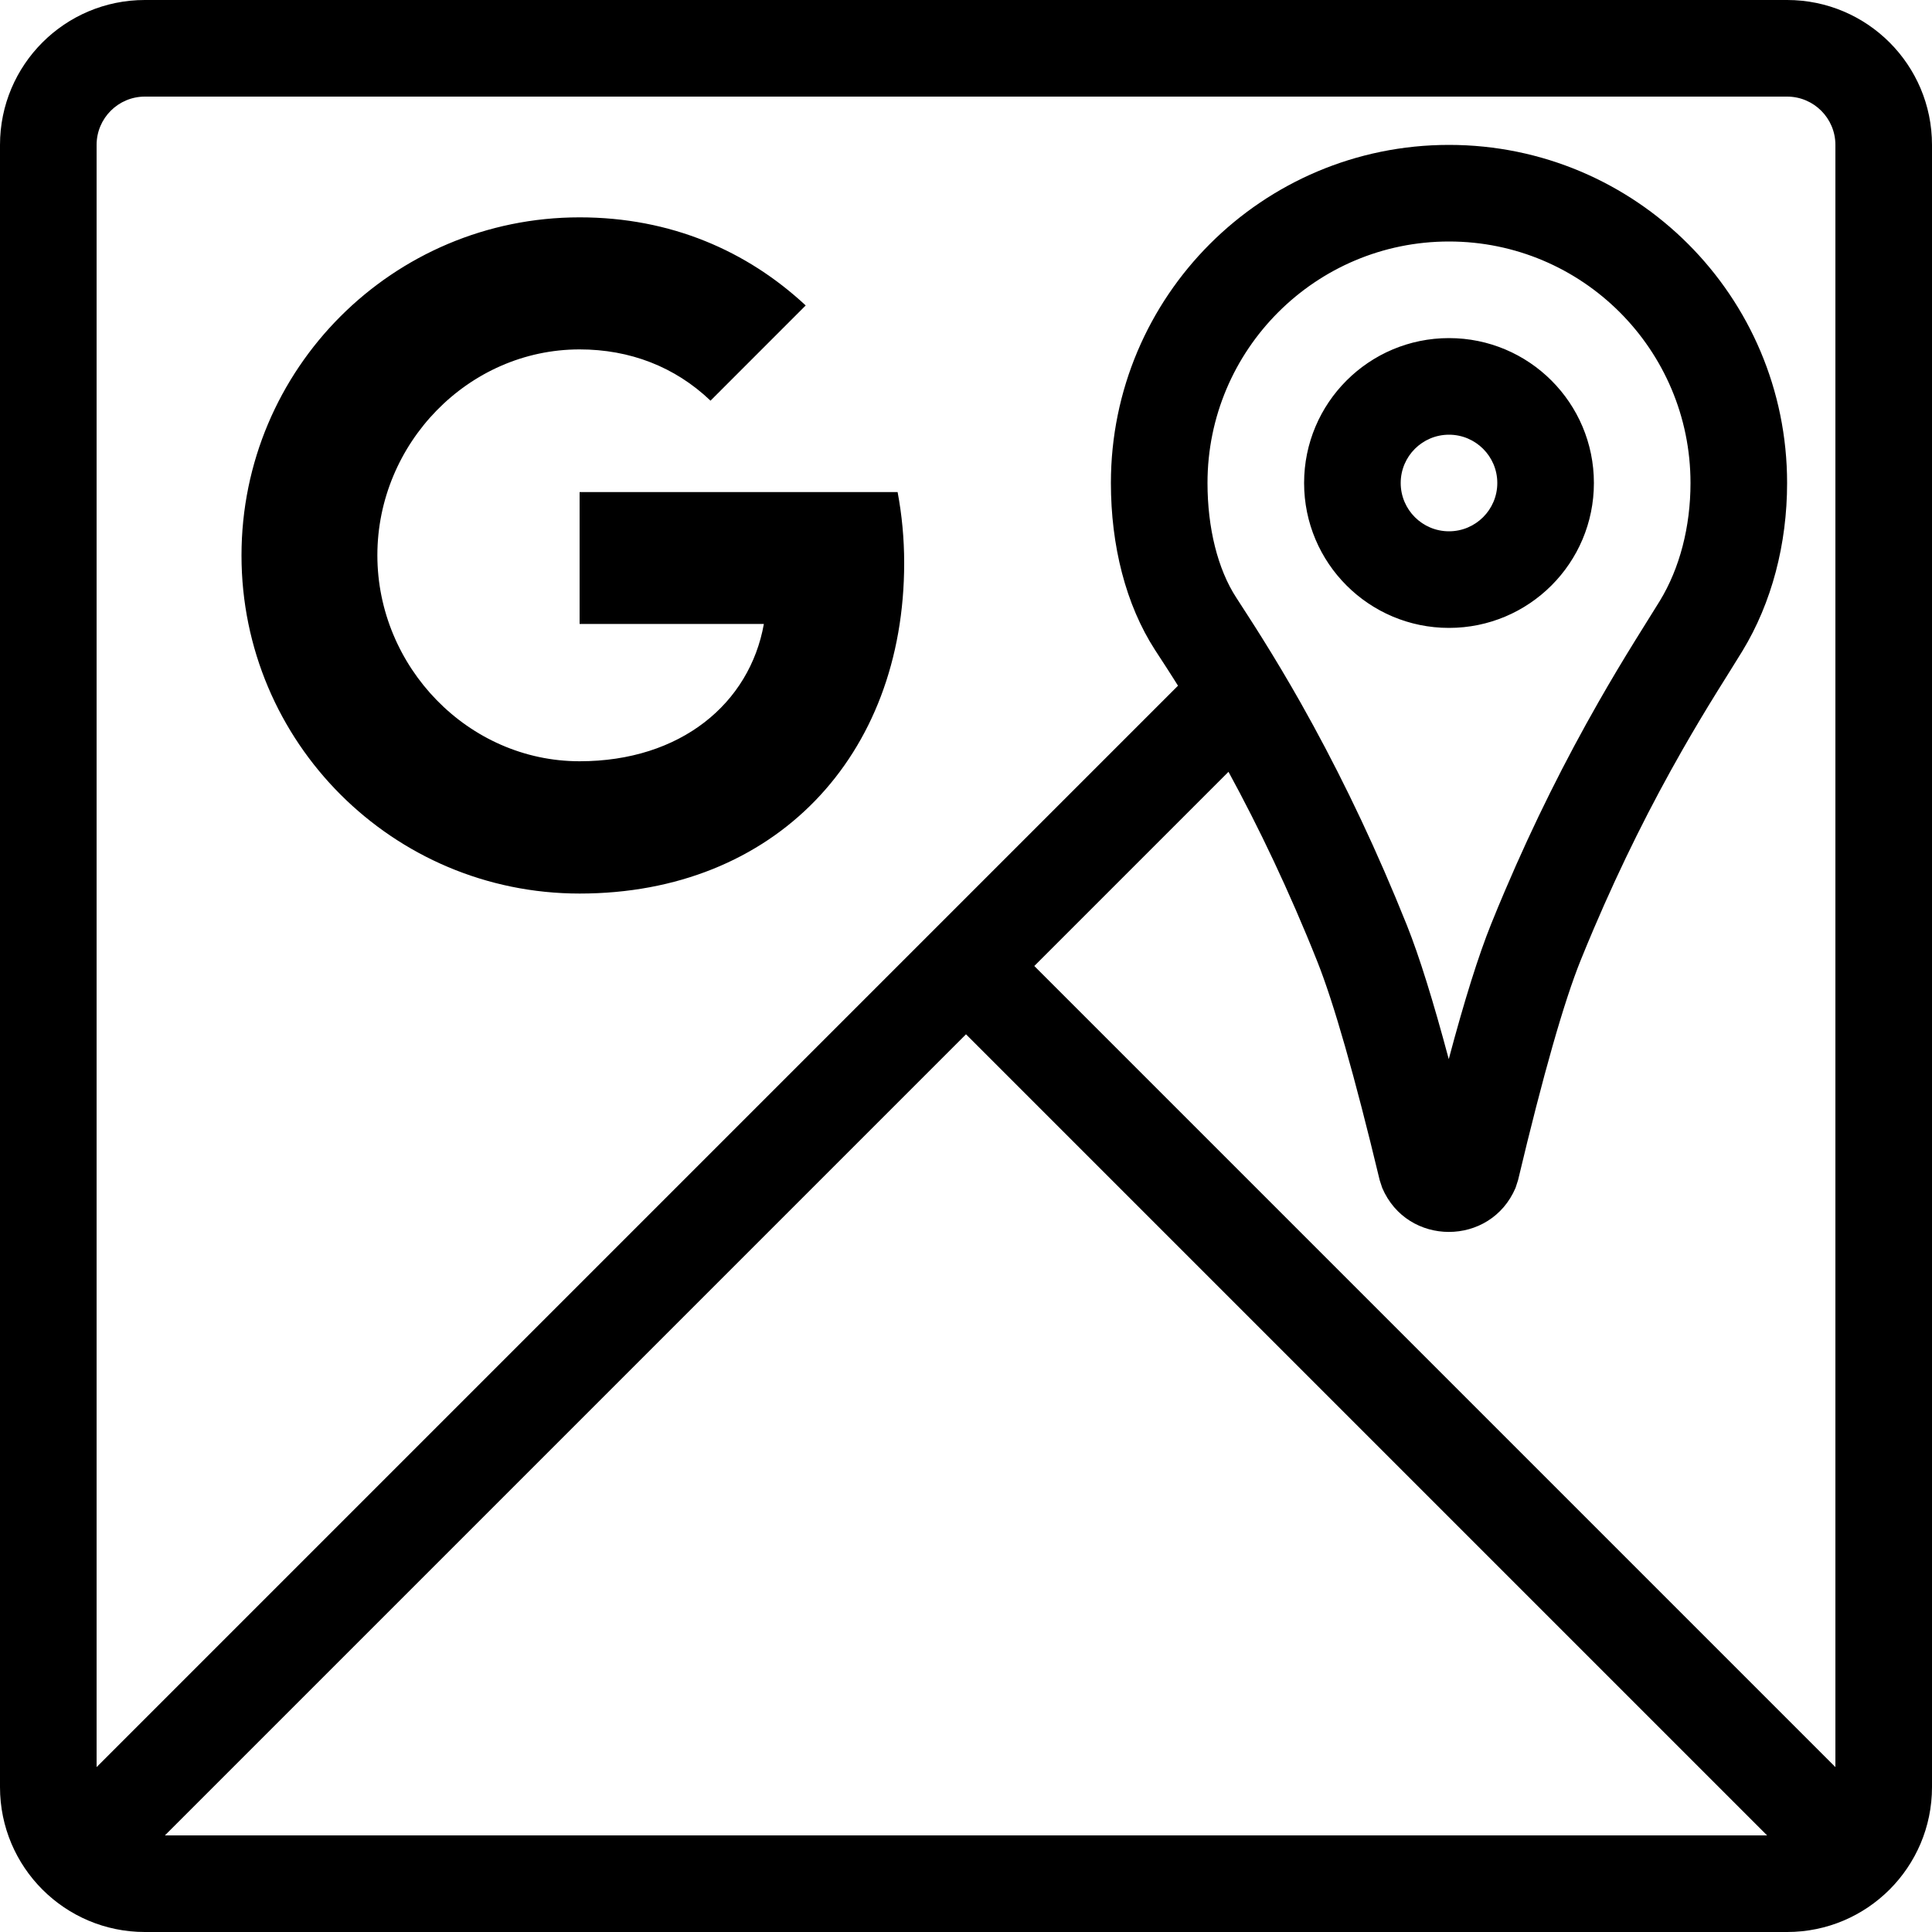
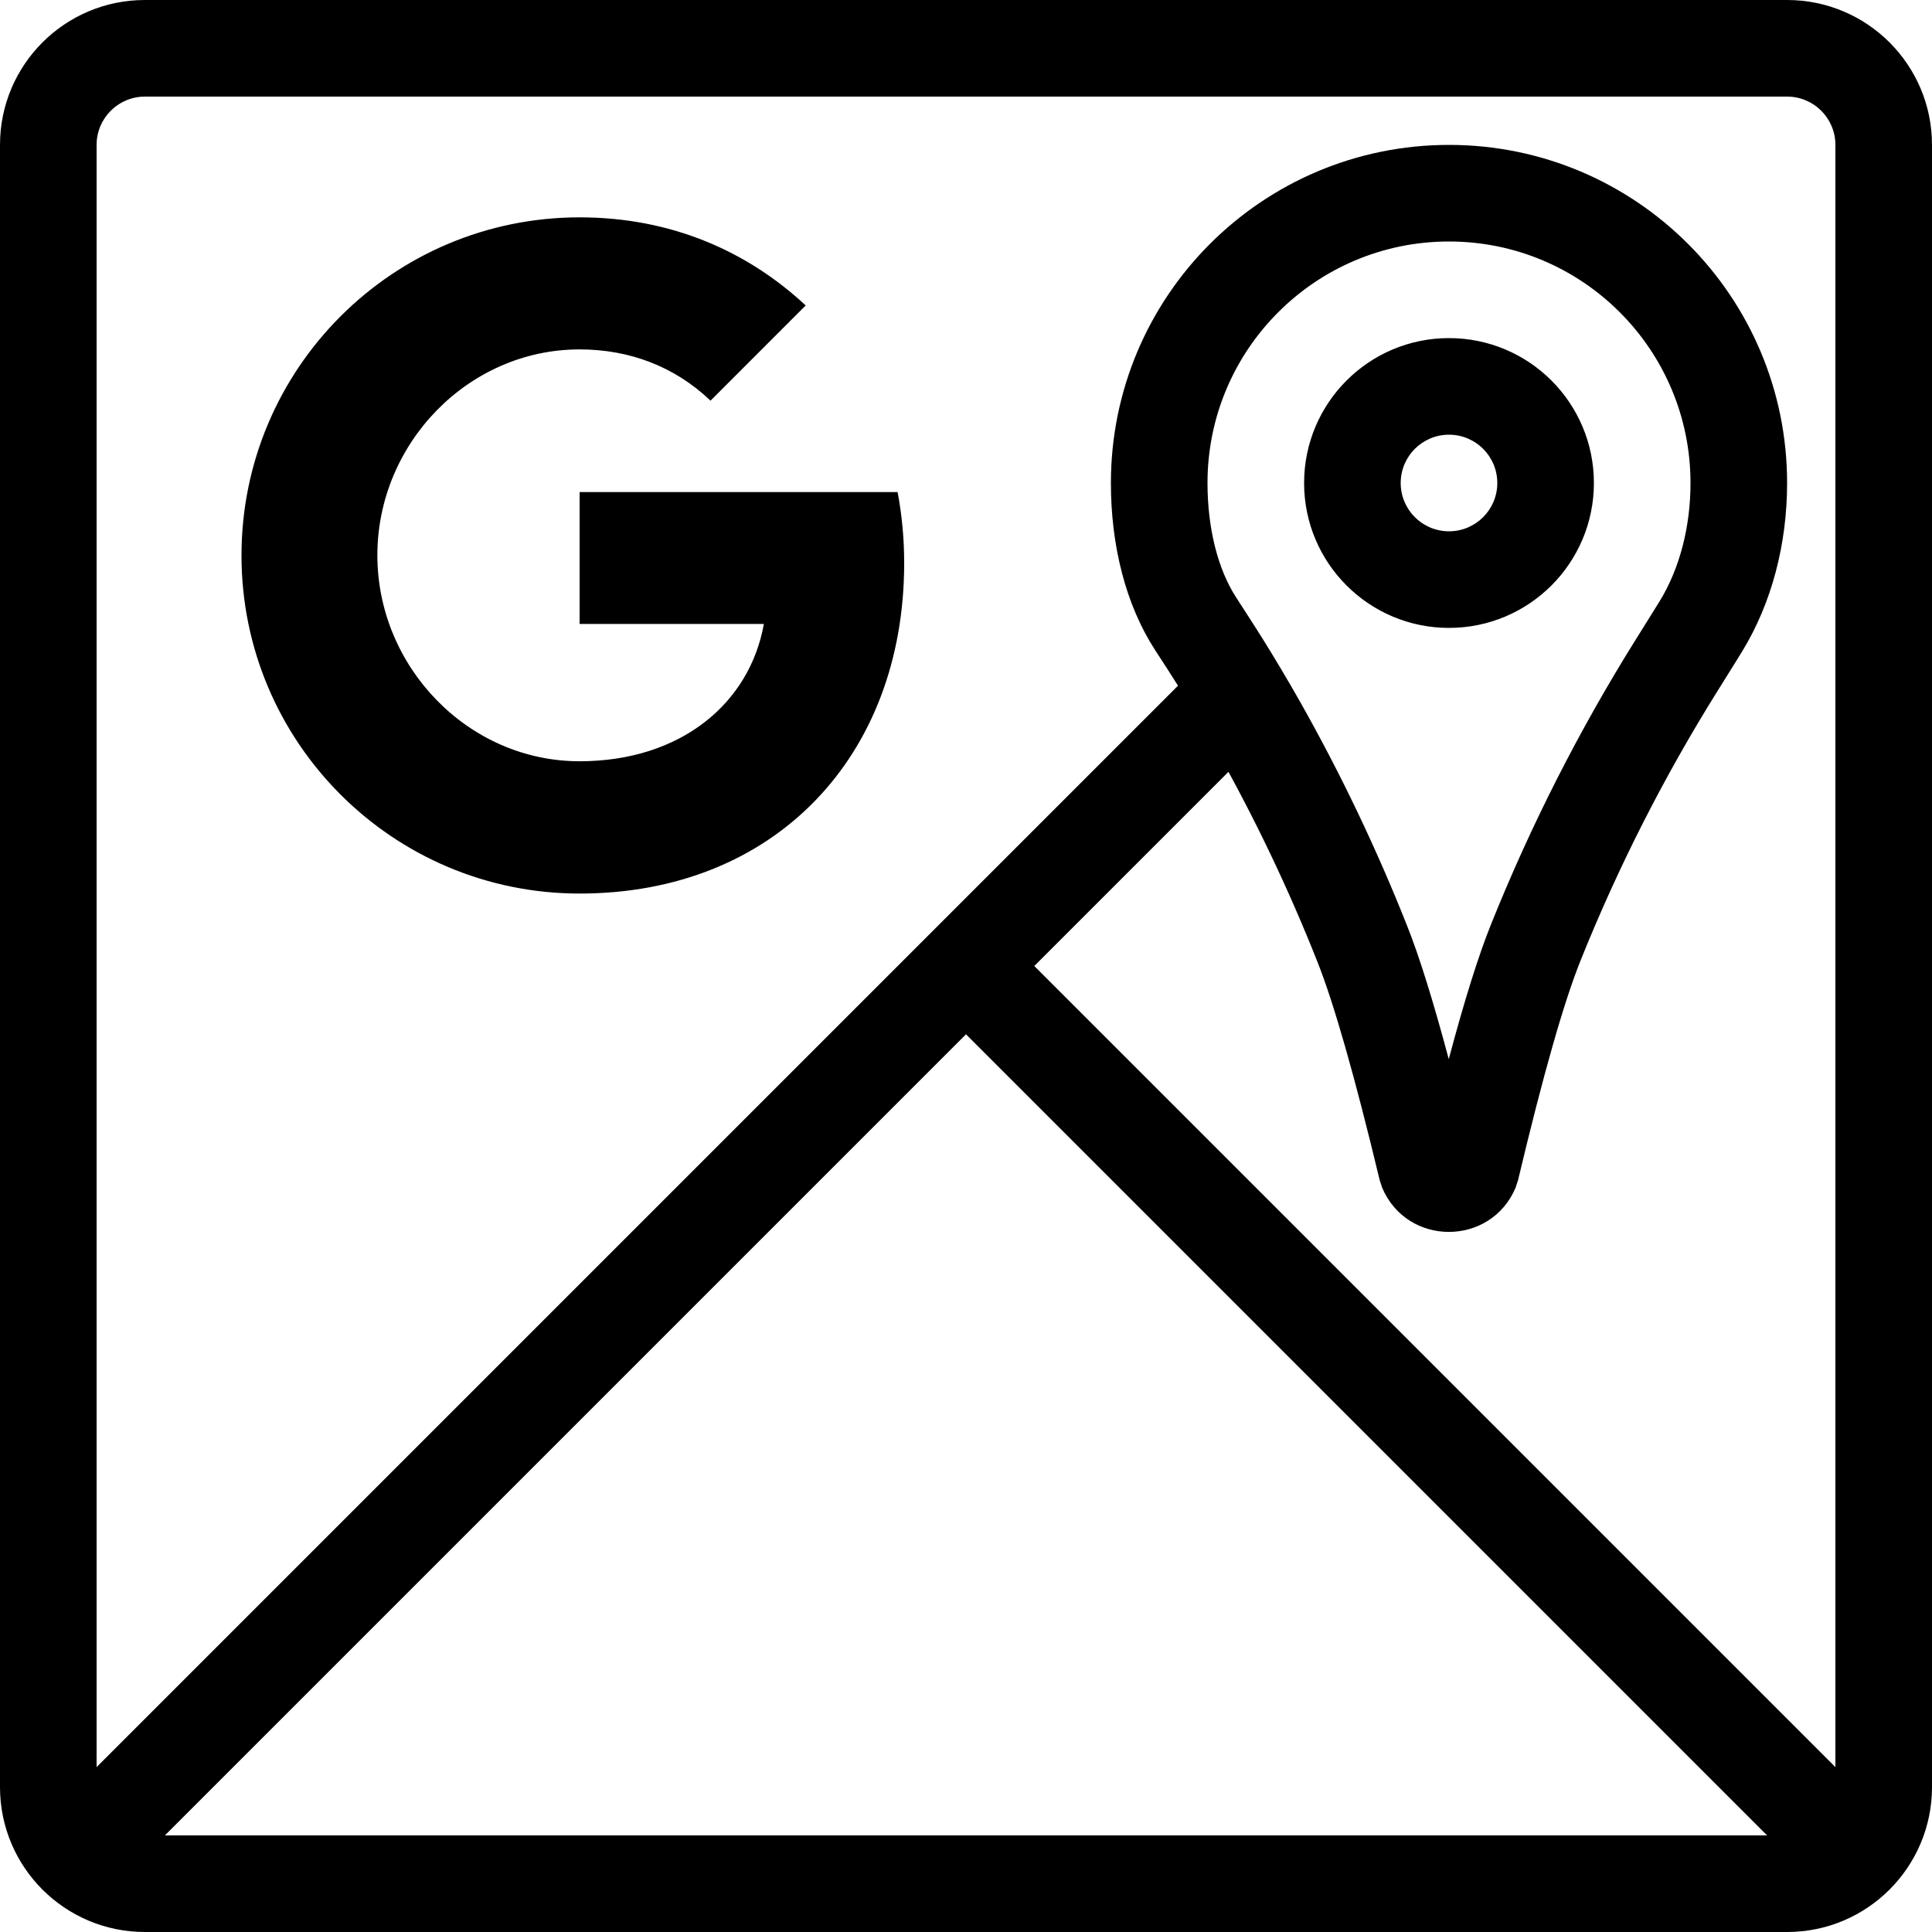
<svg xmlns="http://www.w3.org/2000/svg" width="16" height="16" viewBox="0 0 40 40">
-   <path d="M38,36.586 L38,3 C38,2.448 37.552,2 37,2 L3,2 C2.448,2 2,2.448 2,3 L2,36.586 L24.5,14.086 L25.914,15.5 L21.414,20 L38,36.586 Z M36.586,38 L20,21.414 L3.414,38 L36.586,38 Z M3,0 L37,0 C38.657,0 40,1.343 40,3 L40,37 C40,38.657 38.657,40 37,40 L3,40 C1.343,40 0,38.657 0,37 L0,3 C0,1.343 1.343,0 3,0 Z M18.584,10.188 C18.672,10.656 18.72,11.146 18.72,11.657 C18.72,15.656 16.043,18.5 12,18.5 C8.133,18.5 5,15.367 5,11.5 C5,7.633 8.133,4.5 12,4.5 C13.89,4.5 15.469,5.196 16.681,6.324 L14.708,8.298 L14.708,8.293 C13.973,7.593 13.041,7.234 12,7.234 C9.69,7.234 7.813,9.186 7.813,11.496 C7.813,13.805 9.69,15.761 12,15.761 C14.096,15.761 15.522,14.562 15.815,12.918 L12,12.918 L12,10.188 L18.584,10.188 Z M23,10 C23,6.134 26.134,3 30,3 C33.866,3 37,6.134 37,10 C37,11.264 36.682,12.481 36.075,13.478 C36.001,13.601 35.641,14.175 35.561,14.304 C35.304,14.718 35.073,15.105 34.833,15.525 C34.182,16.665 33.573,17.878 32.998,19.227 C32.906,19.442 32.816,19.659 32.727,19.879 C32.383,20.73 31.947,22.257 31.43,24.432 L31.378,24.593 C30.86,25.81 29.135,25.81 28.617,24.593 L28.565,24.434 C28.046,22.27 27.611,20.751 27.271,19.901 C27.198,19.717 27.124,19.536 27.049,19.356 C26.462,17.949 25.838,16.686 25.186,15.531 C24.936,15.09 24.692,14.681 24.442,14.281 C24.346,14.126 24.251,13.978 24.149,13.819 C24.088,13.724 24.022,13.622 23.915,13.459 C23.306,12.518 23,11.293 23,10 Z M30.873,19.13 C30.966,18.899 31.061,18.669 31.158,18.443 C31.764,17.02 32.409,15.738 33.096,14.534 C33.349,14.091 33.592,13.684 33.861,13.25 C33.947,13.111 34.3,12.548 34.366,12.439 C34.776,11.766 35,10.909 35,10 C35,7.239 32.761,5 30,5 C27.239,5 25,7.239 25,10 C25,10.932 25.212,11.783 25.594,12.371 C25.698,12.532 25.766,12.637 25.829,12.735 C25.937,12.901 26.036,13.058 26.138,13.221 C26.403,13.645 26.662,14.079 26.927,14.547 C27.617,15.769 28.276,17.103 28.895,18.586 C28.974,18.775 29.052,18.966 29.129,19.158 C29.385,19.799 29.672,20.72 29.995,21.928 C30.32,20.707 30.612,19.777 30.873,19.13 Z M30,13 C28.343,13 27,11.657 27,10 C27,8.343 28.343,7 30,7 C31.657,7 33,8.343 33,10 C33,11.657 31.657,13 30,13 Z M30,11 C30.552,11 31,10.552 31,10 C31,9.448 30.552,9 30,9 C29.448,9 29,9.448 29,10 C29,10.552 29.448,11 30,11 Z" />
+   <path d="M38 36.586V3a1 1 0 0 0-1-1H3a1 1 0 0 0-1 1v33.586l22.5-22.5 1.414 1.414-4.5 4.5L38 36.586zM36.586 38L20 21.414 3.414 38h33.172zM3 0h34a3 3 0 0 1 3 3v34a3 3 0 0 1-3 3H3a3 3 0 0 1-3-3V3a3 3 0 0 1 3-3zm15.584 10.188c.088.468.136.958.136 1.47 0 3.998-2.677 6.842-6.72 6.842-3.867 0-7-3.133-7-7s3.133-7 7-7c1.89 0 3.47.696 4.681 1.824l-1.973 1.974v-.005c-.735-.7-1.667-1.059-2.708-1.059-2.31 0-4.187 1.952-4.187 4.262 0 2.31 1.877 4.265 4.187 4.265 2.096 0 3.522-1.199 3.815-2.843H12v-2.73h6.584zM23 10a7 7 0 0 1 14 0c0 1.264-.318 2.48-.925 3.478-.074.123-.434.697-.514.826a35.44 35.44 0 0 0-2.834 5.575c-.344.851-.78 2.378-1.297 4.553l-.052.16c-.518 1.218-2.243 1.218-2.761 0l-.052-.158c-.519-2.164-.954-3.683-1.294-4.533a35.635 35.635 0 0 0-2.086-4.37 32.567 32.567 0 0 0-1.036-1.712l-.234-.36C23.305 12.519 23 11.293 23 10zm7.873 9.13a37.432 37.432 0 0 1 2.988-5.88c.086-.14.44-.702.505-.81.41-.674.634-1.531.634-2.44a5 5 0 0 0-10 0c0 .932.212 1.783.594 2.371l.235.364c.108.166.207.323.31.486.264.424.523.858.788 1.326a37.629 37.629 0 0 1 2.202 4.611c.256.641.543 1.562.866 2.77.325-1.221.617-2.151.878-2.798zM30 13a3 3 0 1 1 0-6 3 3 0 0 1 0 6zm0-2a1 1 0 1 0 0-2 1 1 0 0 0 0 2z" />
</svg>
